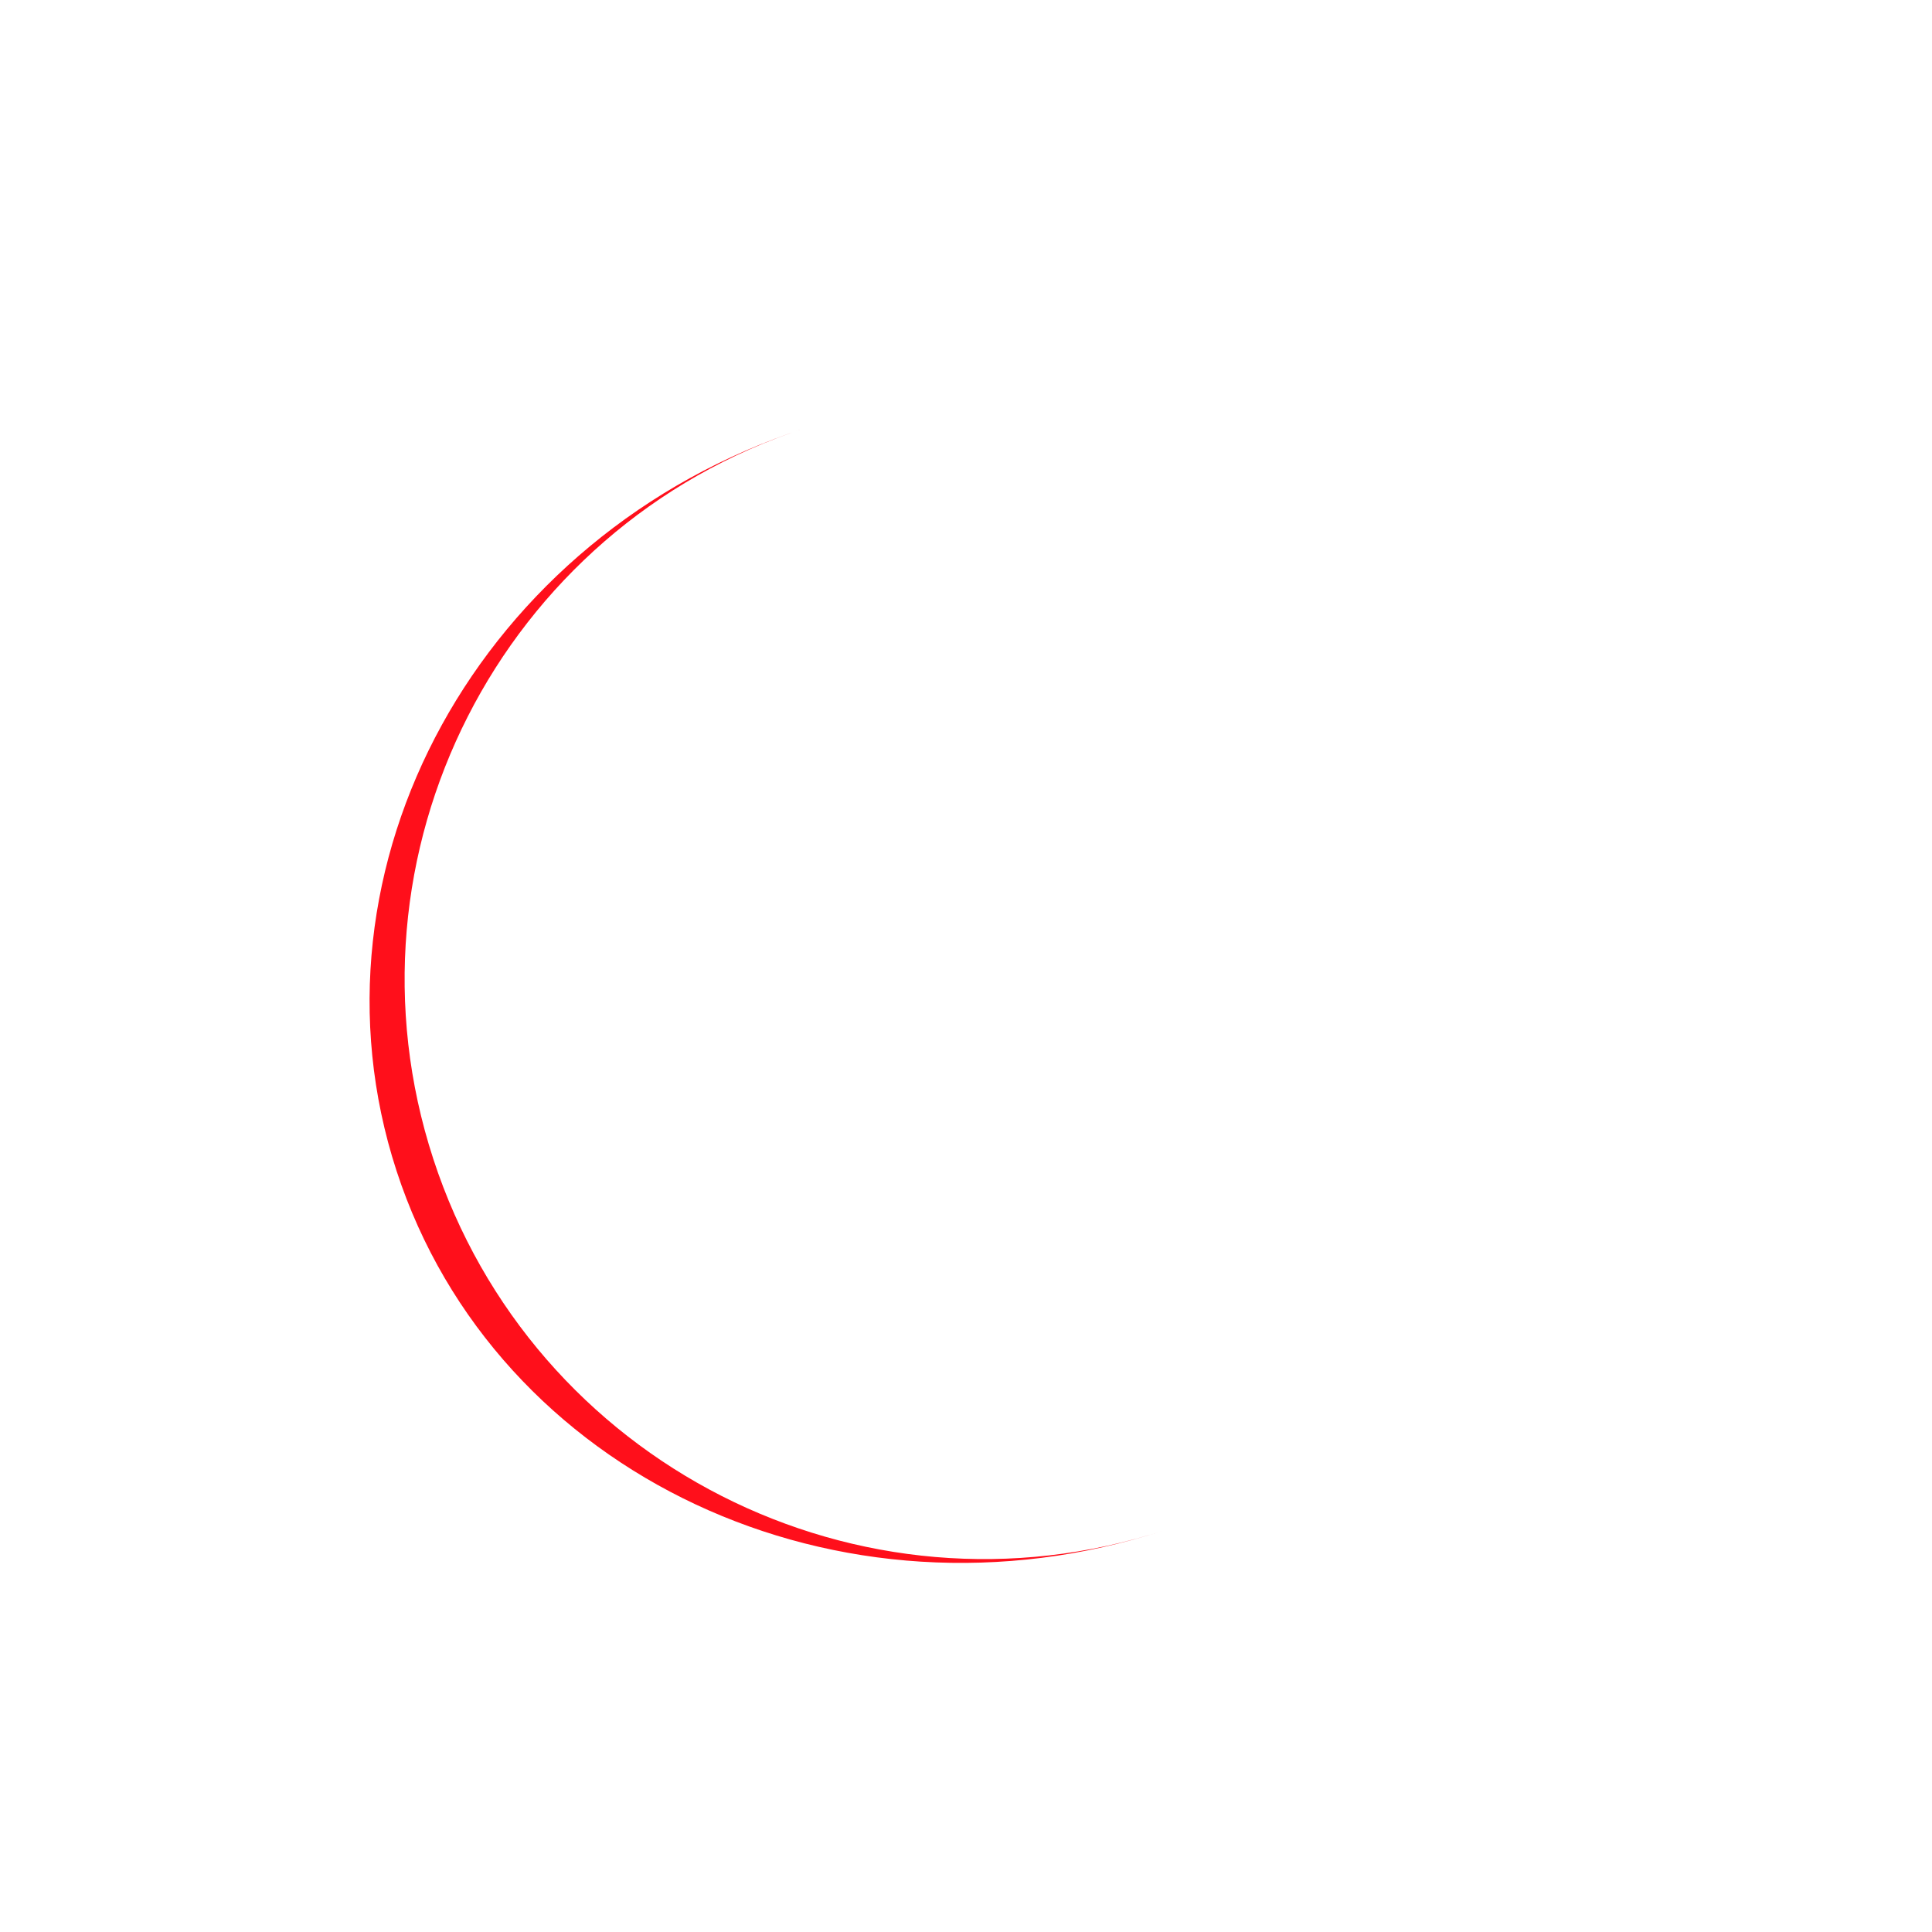
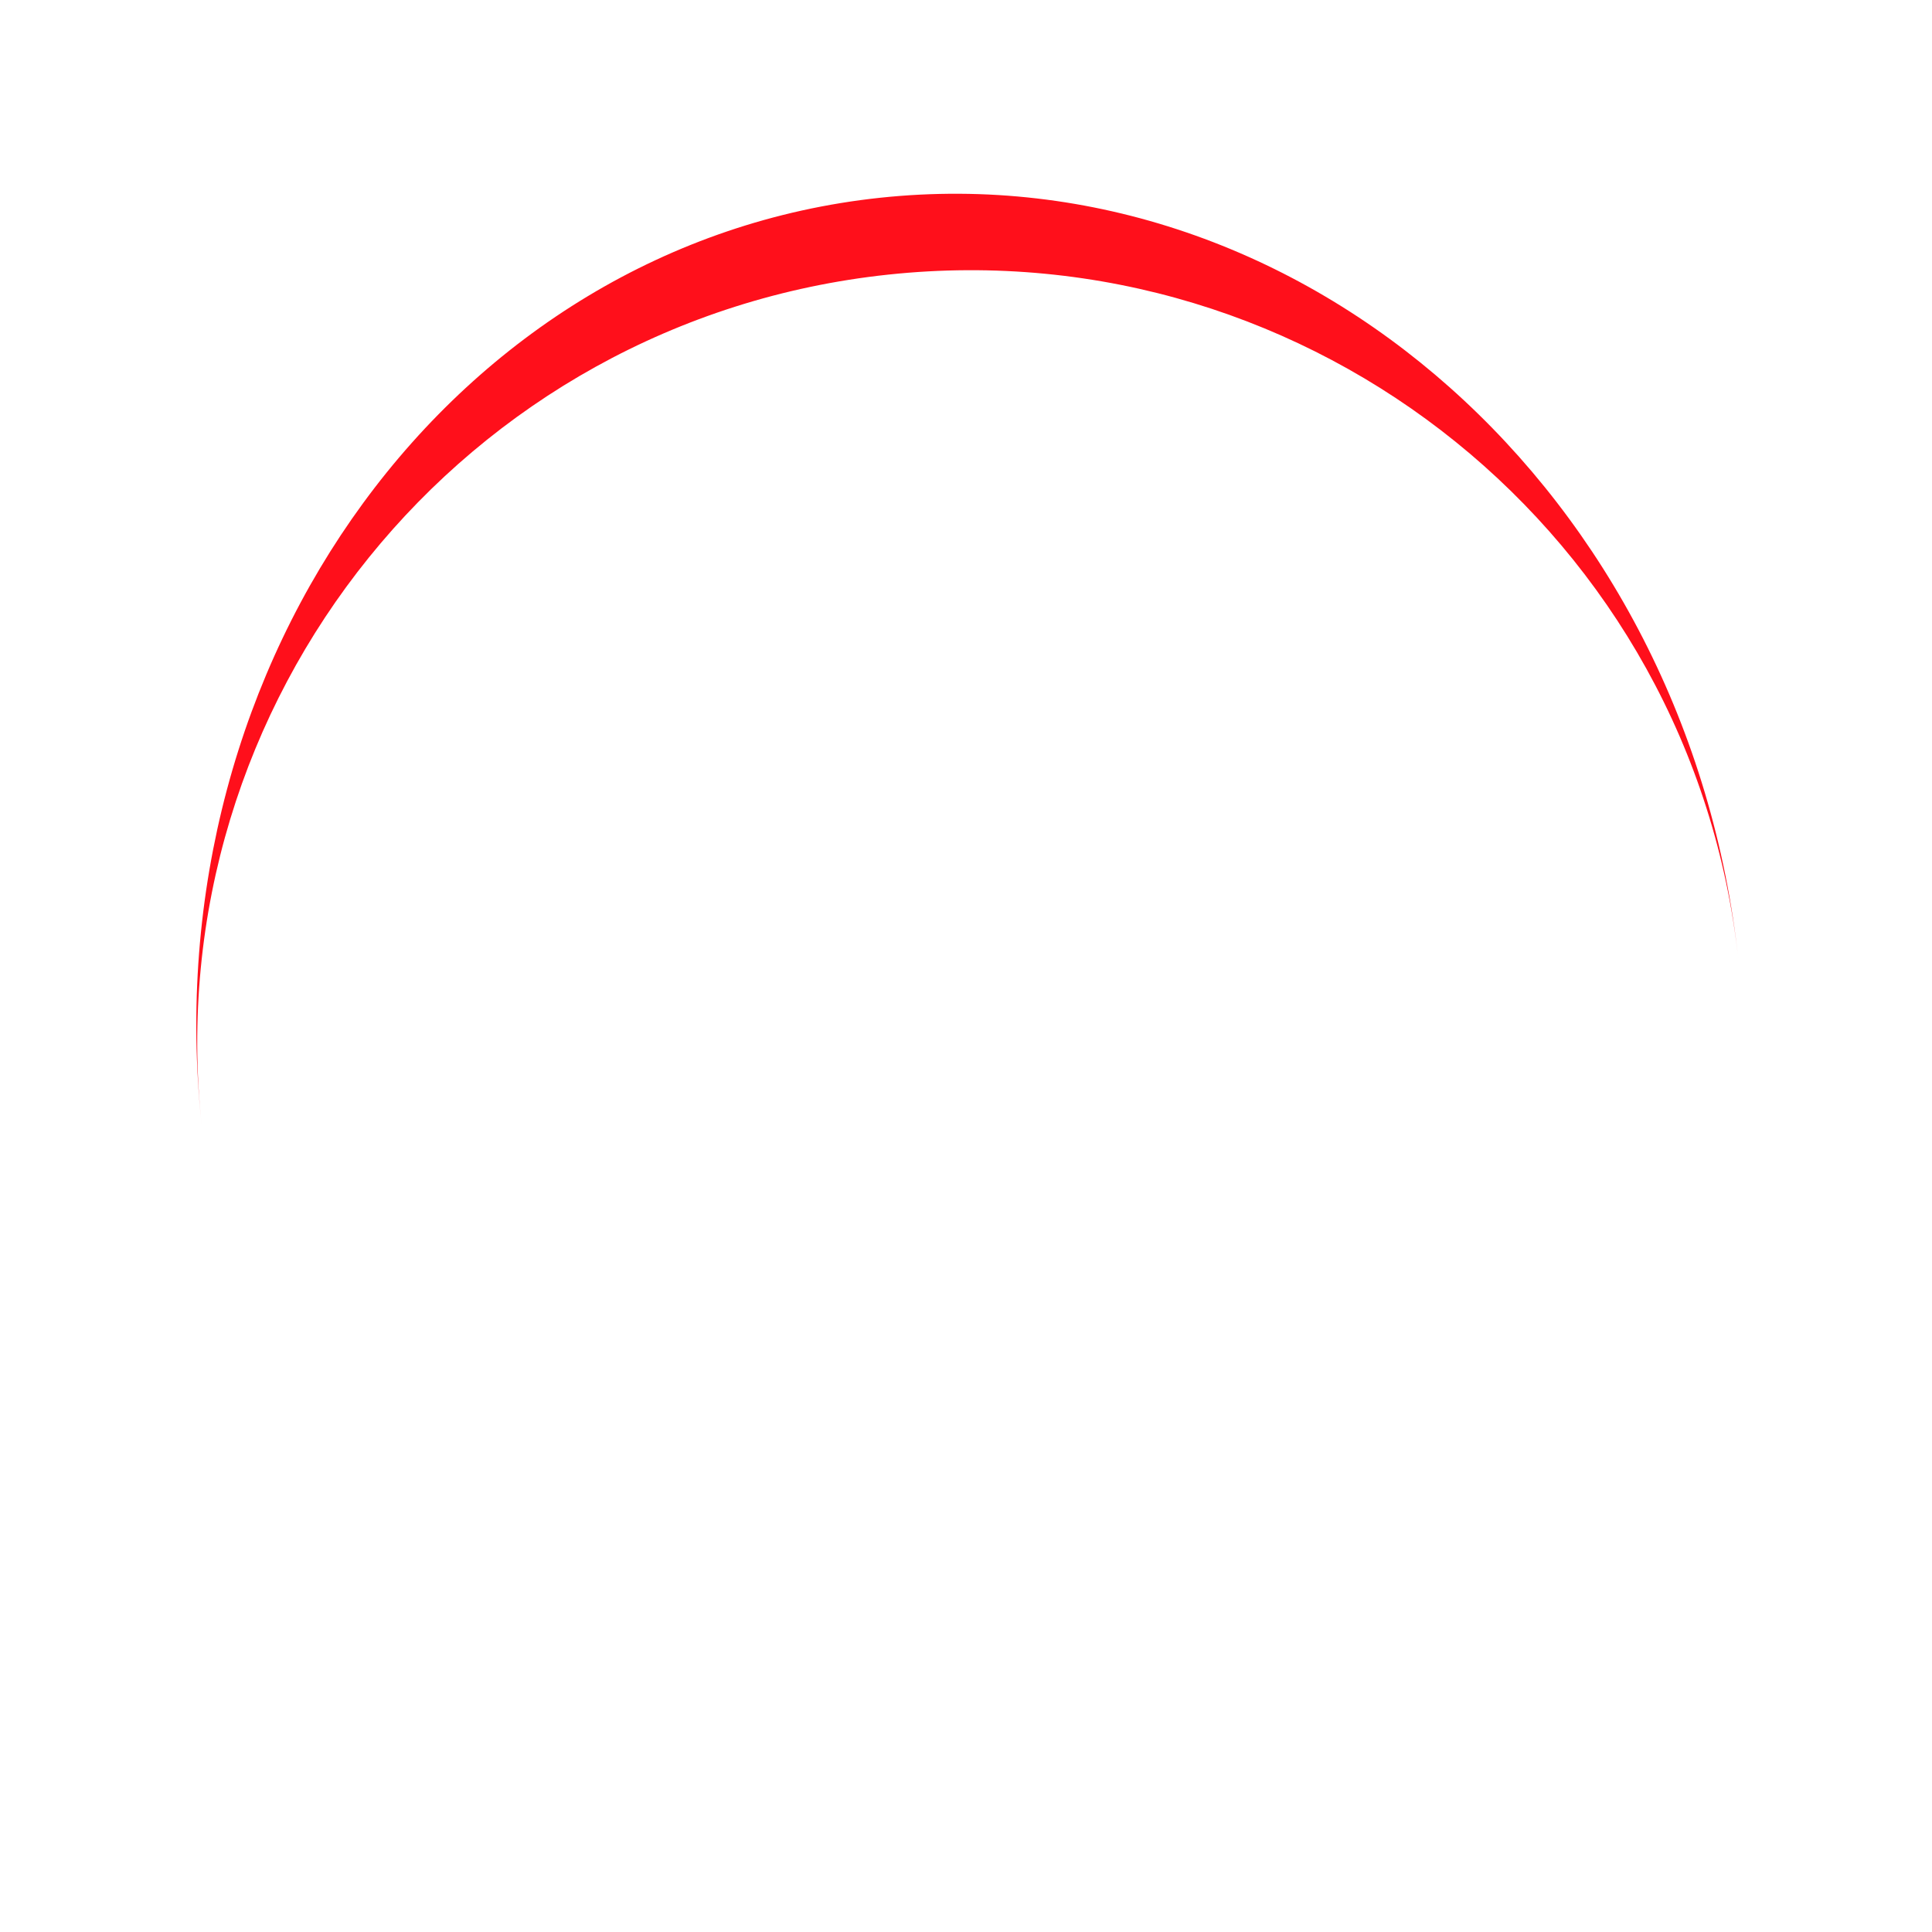
<svg xmlns="http://www.w3.org/2000/svg" width="200px" height="200px" viewBox="0 0 100 100" preserveAspectRatio="xMidYMid" class="lds-eclipse" style="background: none;">
-   <path ng-attr-d="{{config.pathCmd}}" ng-attr-fill="{{config.color}}" stroke="none" d="M20 50A30 30 0 0 0 80 50A30 32 0 0 1 20 50" fill="#ff0f1b" transform="rotate(71.9539 50 51)">
-     <animateTransform attributeName="transform" type="rotate" calcMode="linear" values="0 50 51;360 50 51" keyTimes="0;1" dur="1s" begin="0s" repeatCount="indefinite" />
+   <path ng-attr-d="{{config.pathCmd}}" ng-attr-fill="{{config.color}}" stroke="none" d="M10 50A40 40 0 0 0 90 50A40 44 0 0 1 10 50" fill="#ff0f1b" transform="rotate(173.921 50 52)">
+     <animateTransform attributeName="transform" type="rotate" calcMode="linear" values="0 50 52;360 50 52" keyTimes="0;1" dur="1s" begin="0s" repeatCount="indefinite" />
  </path>
</svg>
